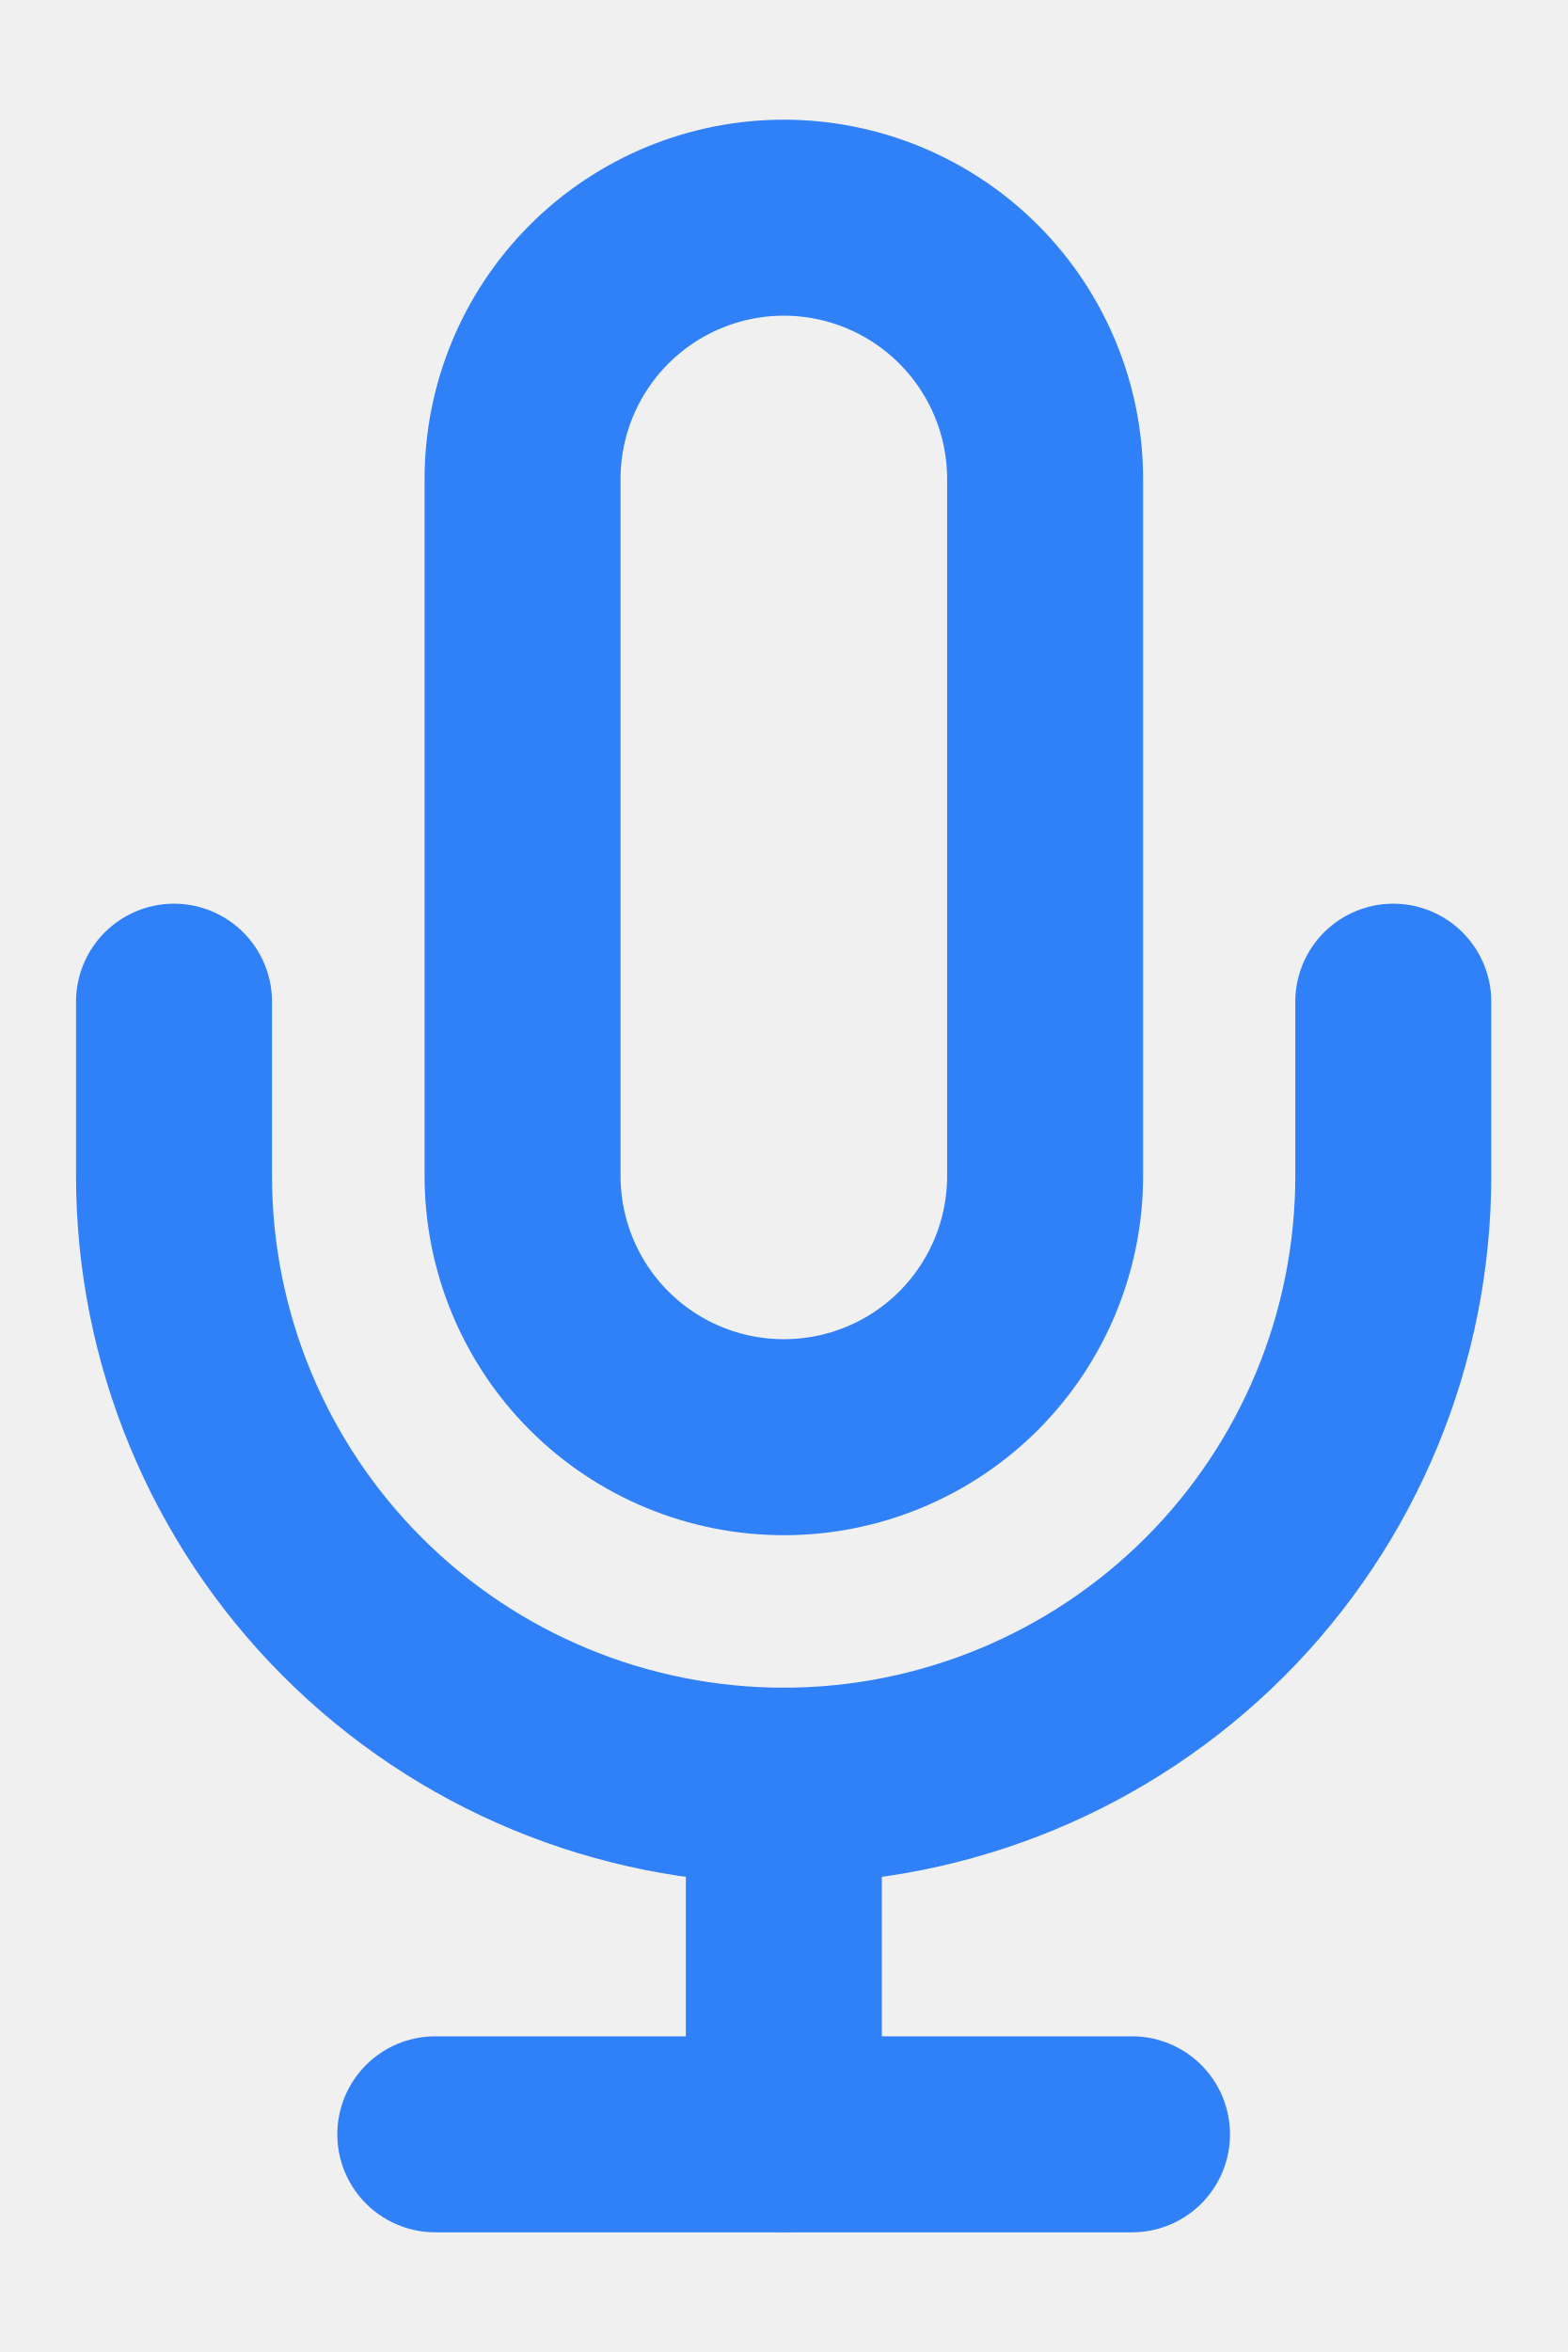
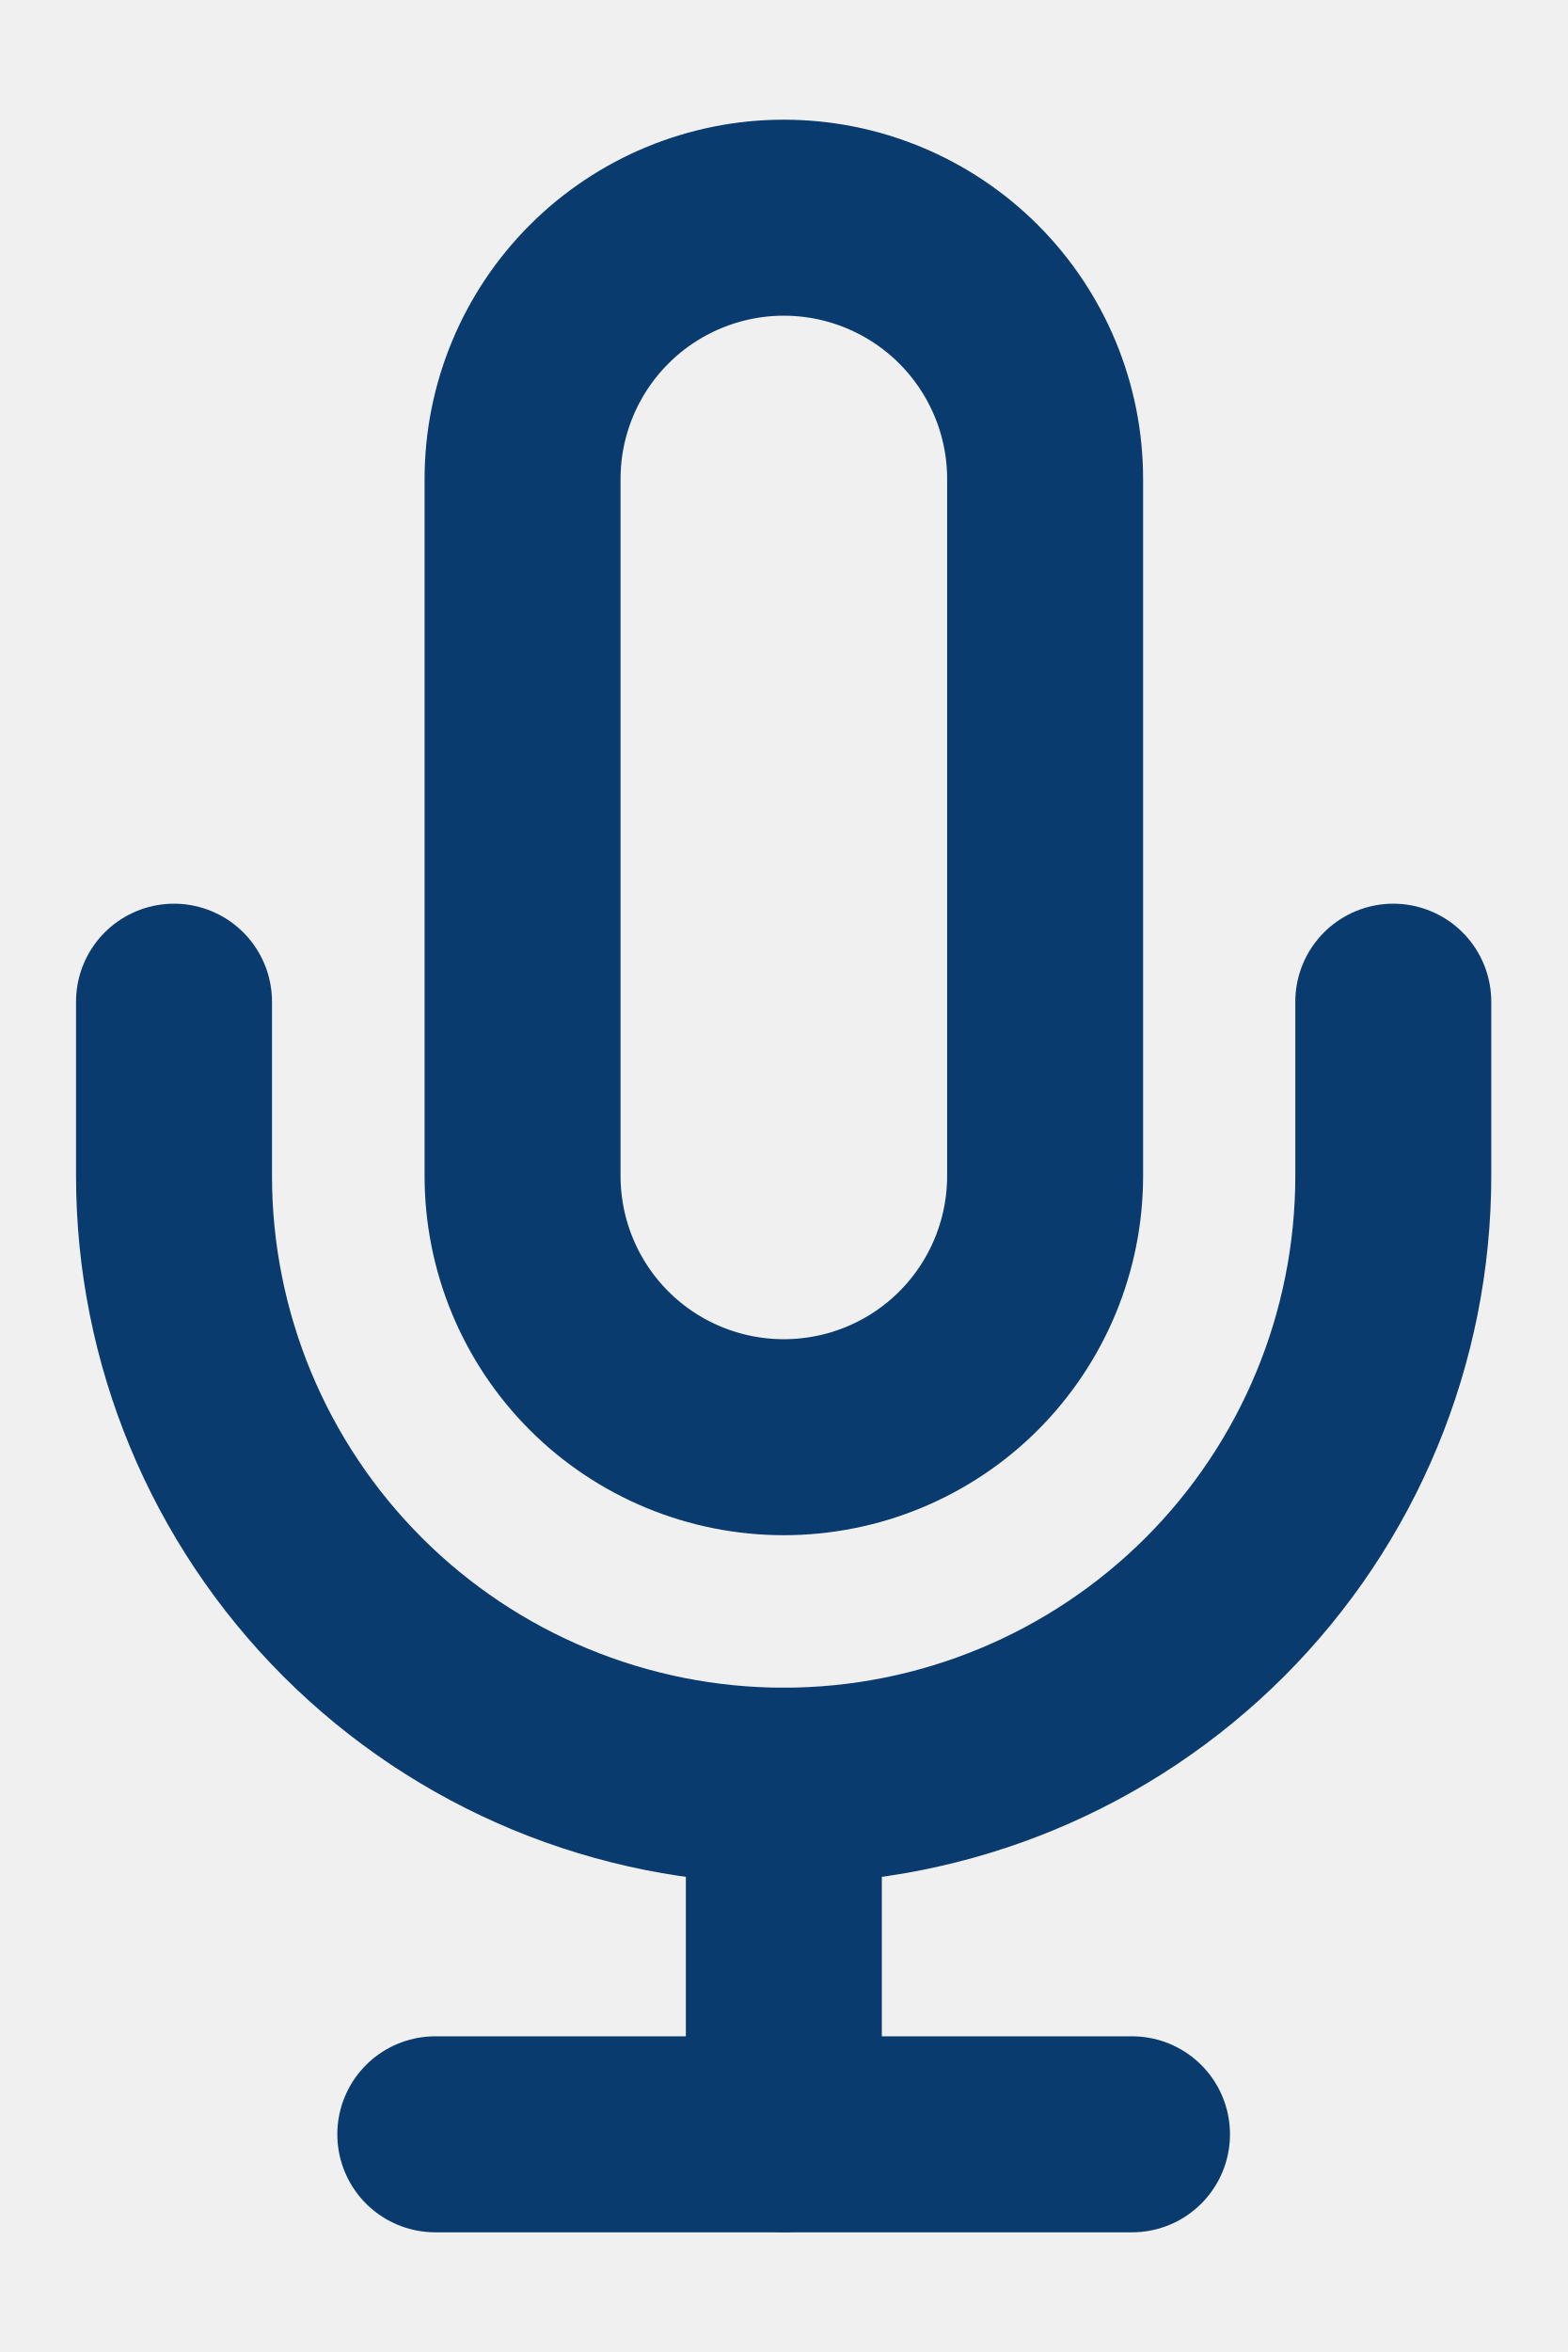
<svg xmlns="http://www.w3.org/2000/svg" width="12" height="18" viewBox="0 0 12 18" fill="none">
  <g clip-path="url(#clip0_436_51)">
-     <path d="M6 1.666C5.47 1.666 4.961 1.877 4.586 2.252C4.211 2.627 4 3.136 4 3.666V8.999C4 9.53 4.211 10.039 4.586 10.414C4.961 10.789 5.47 10.999 6 10.999C6.53 10.999 7.039 10.789 7.414 10.414C7.789 10.039 8 9.53 8 8.999V3.666C8 3.136 7.789 2.627 7.414 2.252C7.039 1.877 6.53 1.666 6 1.666Z" stroke="#3080F8" stroke-width="1.5" stroke-linecap="round" stroke-linejoin="round" />
-     <path d="M10.665 7.666V8.999C10.665 10.237 10.174 11.424 9.299 12.299C8.423 13.174 7.236 13.666 5.999 13.666C4.761 13.666 3.574 13.174 2.699 12.299C1.824 11.424 1.332 10.237 1.332 8.999V7.666" stroke="#3080F8" stroke-width="1.5" stroke-linecap="round" stroke-linejoin="round" />
-     <path d="M6 13.666V16.333" stroke="#3080F8" stroke-width="1.5" stroke-linecap="round" stroke-linejoin="round" />
-     <path d="M3.332 16.334H8.665" stroke="#3080F8" stroke-width="1.5" stroke-linecap="round" stroke-linejoin="round" />
+     <path d="M6 1.666C5.47 1.666 4.961 1.877 4.586 2.252C4.211 2.627 4 3.136 4 3.666V8.999C4 9.53 4.211 10.039 4.586 10.414C4.961 10.789 5.47 10.999 6 10.999C6.53 10.999 7.039 10.789 7.414 10.414C7.789 10.039 8 9.53 8 8.999V3.666C8 3.136 7.789 2.627 7.414 2.252C7.039 1.877 6.53 1.666 6 1.666Z" stroke="#0a3b6e" stroke-width="1.5" stroke-linecap="round" stroke-linejoin="round" />
+     <path d="M10.665 7.666V8.999C10.665 10.237 10.174 11.424 9.299 12.299C8.423 13.174 7.236 13.666 5.999 13.666C4.761 13.666 3.574 13.174 2.699 12.299C1.824 11.424 1.332 10.237 1.332 8.999V7.666" stroke="#0a3b6e" stroke-width="1.5" stroke-linecap="round" stroke-linejoin="round" />
+     <path d="M6 13.666V16.333" stroke="#0a3b6e" stroke-width="1.5" stroke-linecap="round" stroke-linejoin="round" />
+     <path d="M3.332 16.334H8.665" stroke="#0a3b6e" stroke-width="1.5" stroke-linecap="round" stroke-linejoin="round" />
  </g>
  <defs>
    <clipPath id="clip0_436_51">
      <rect width="12" height="18" fill="white" />
    </clipPath>
  </defs>
</svg>
